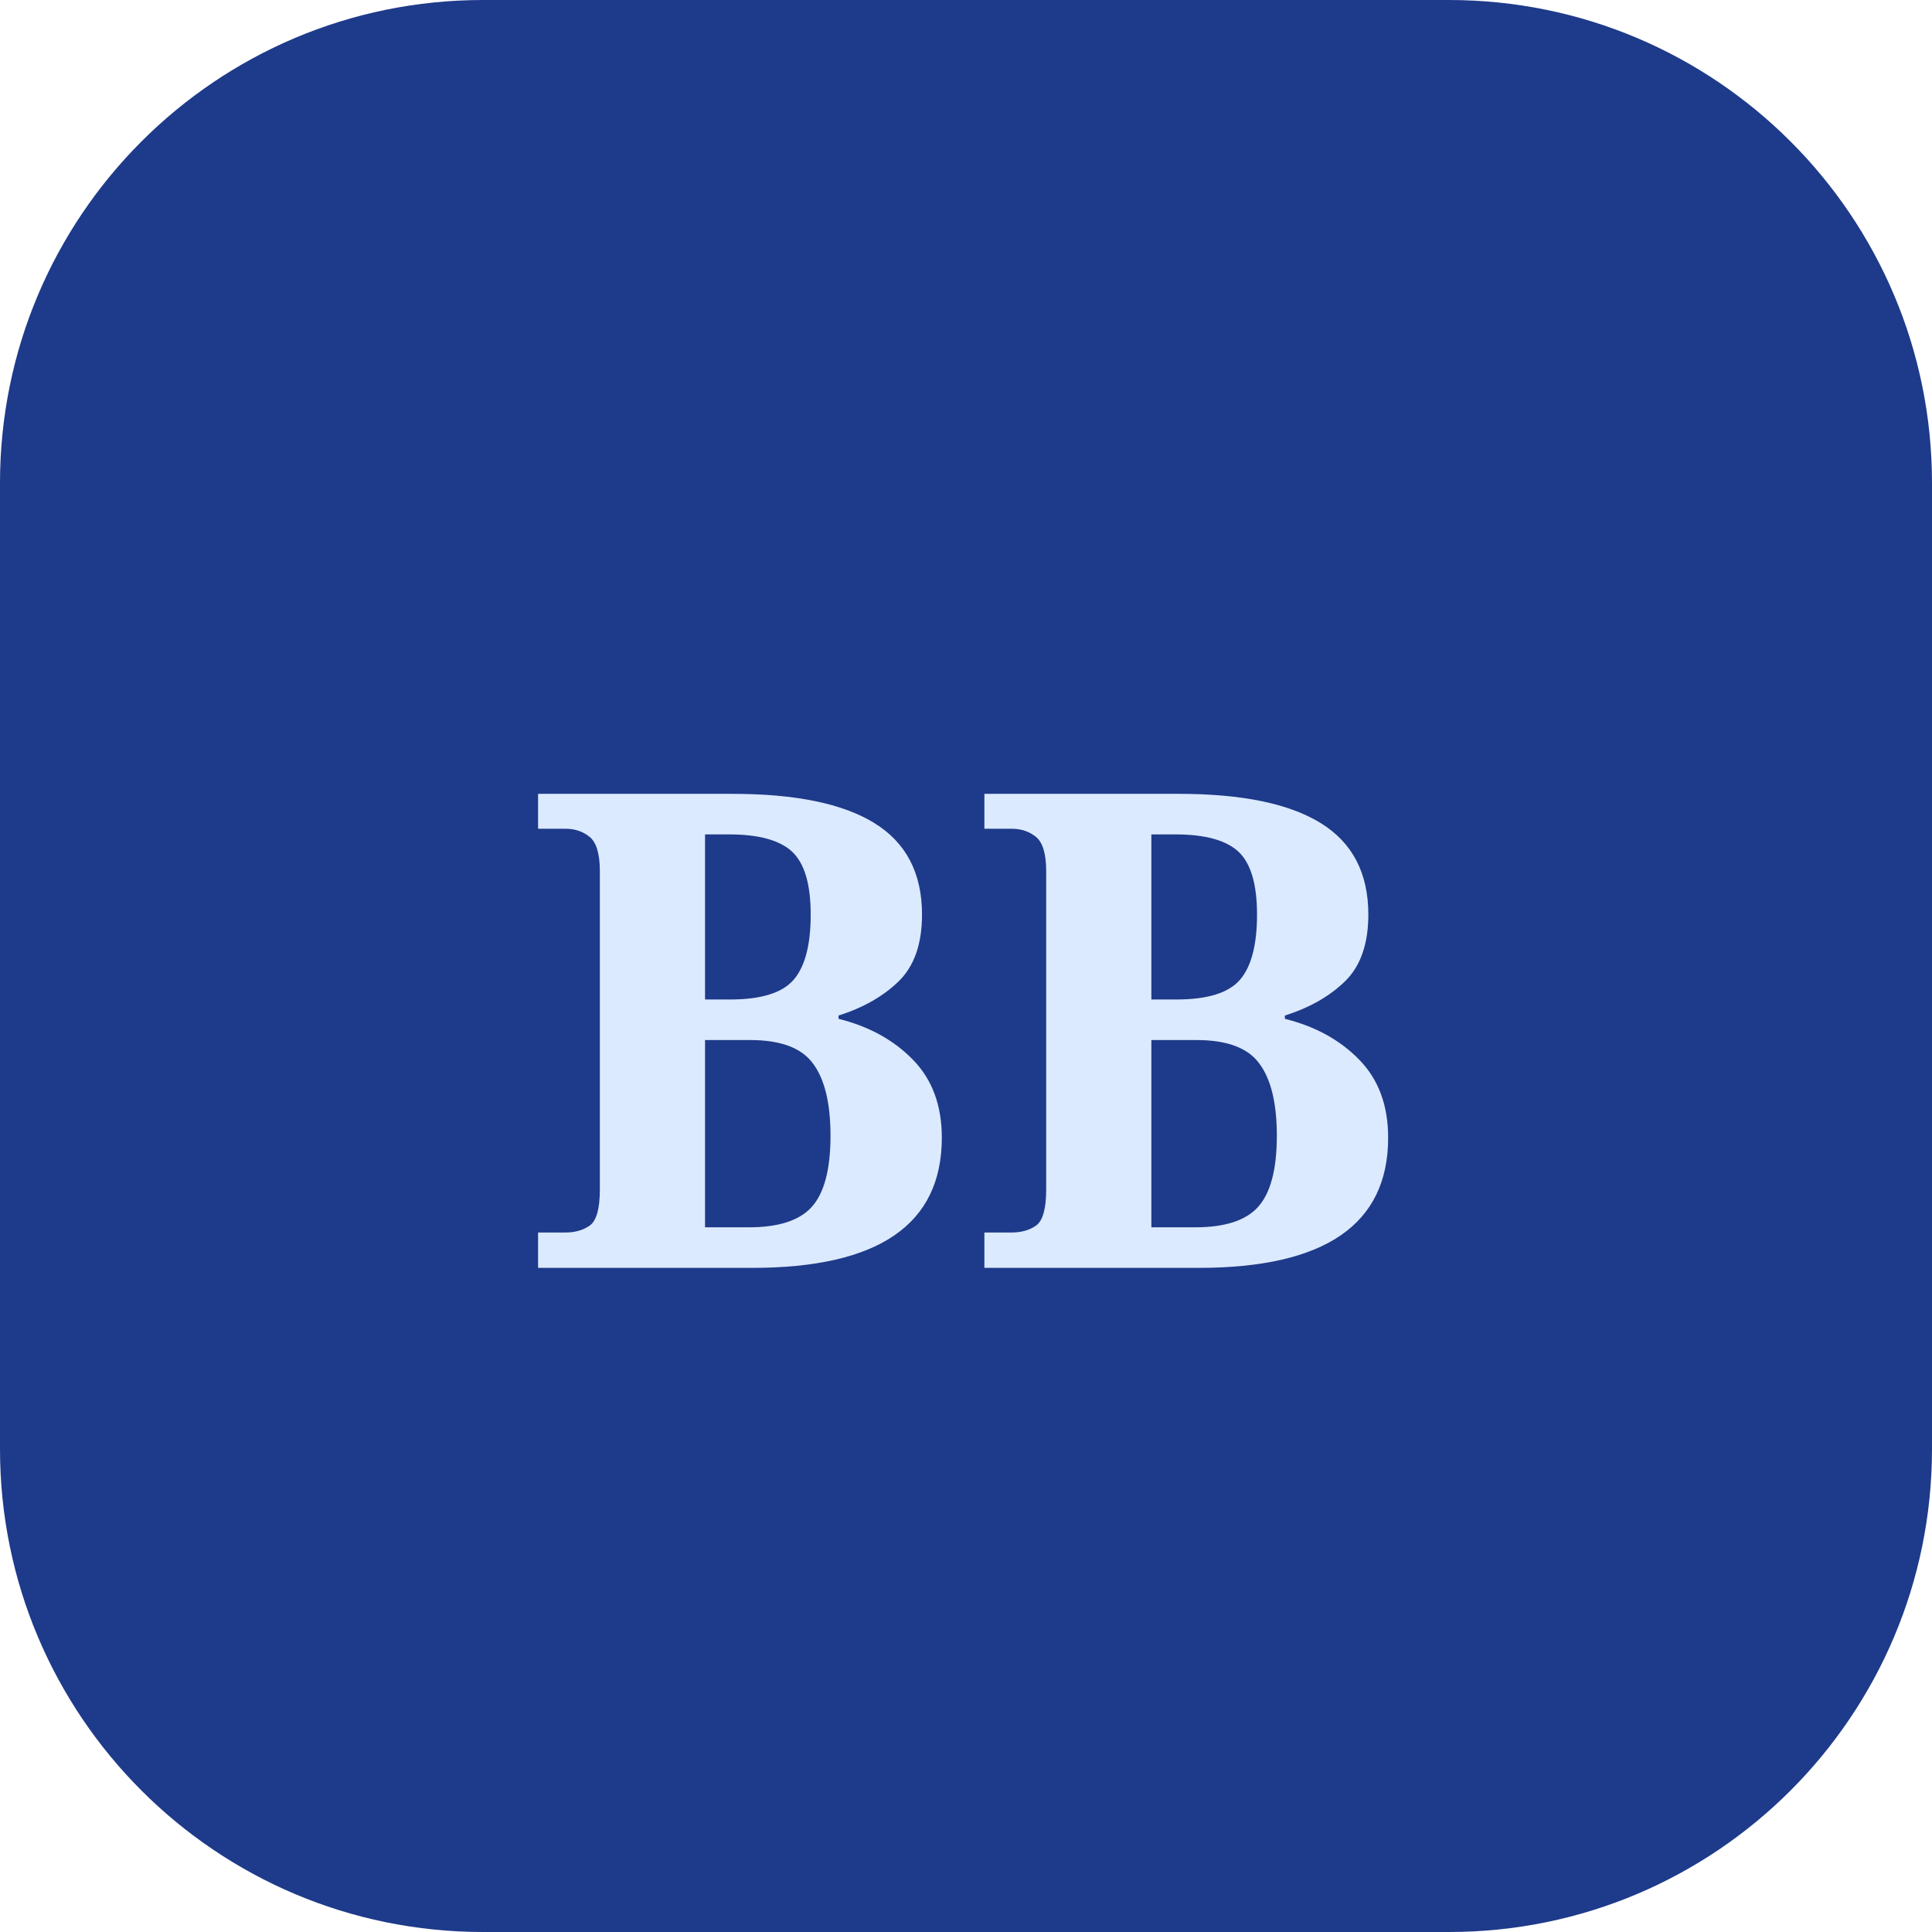
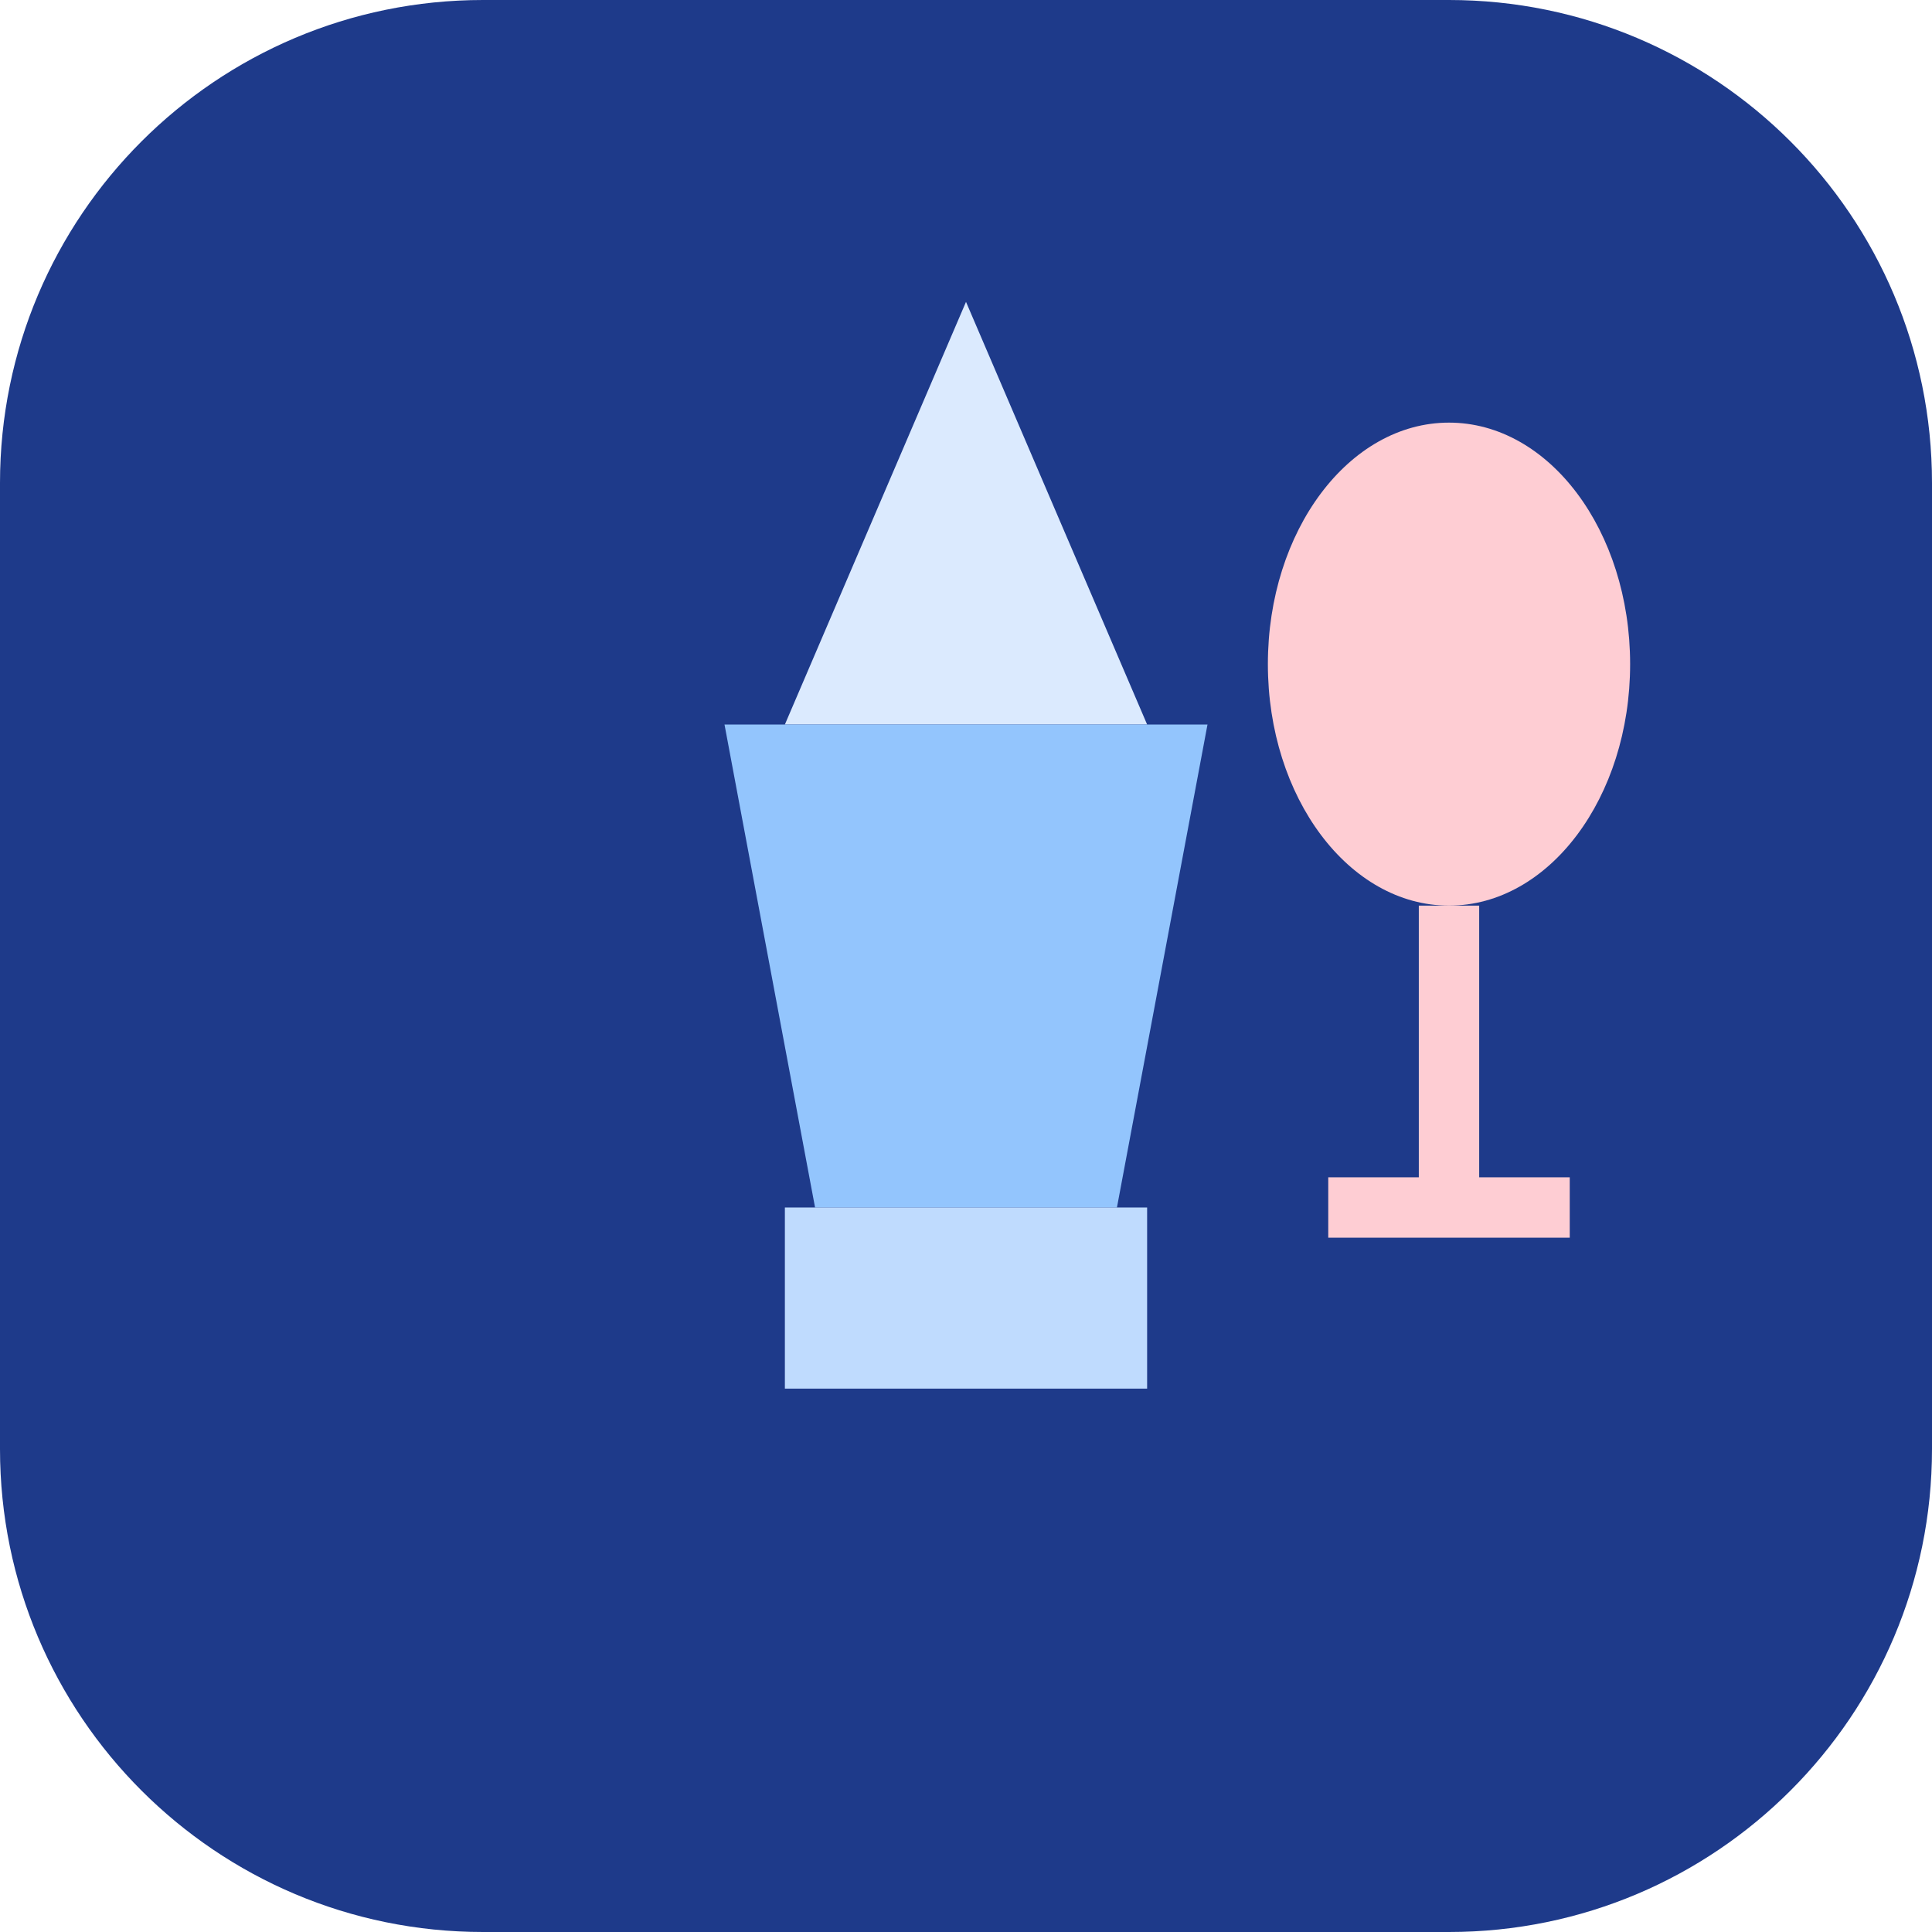
<svg xmlns="http://www.w3.org/2000/svg" width="64" height="64" viewBox="0 0 64 64" role="img" aria-label="Bardot Brasserie">
  <rect width="64" height="64" rx="16" fill="#1e3a8a" />
-   <text x="32" y="42" text-anchor="middle" font-family="Georgia,serif" font-size="22" font-weight="700" fill="#dbeafe">BB</text>
+   <path d="M32 10l6 14H26z" fill="#dbeafe" />
+   <path d="M24 24h16l-3 16H27z" fill="#93c5fd" />
+   <path d="M26 40h12v6H26z" fill="#bfdbfe" />
+   <ellipse cx="48" cy="22" rx="6" ry="8" fill="#fecdd3" />
+   <path d="M48 30v10" stroke="#fecdd3" stroke-width="2" />
+   <path d="M44 40h8" stroke="#fecdd3" stroke-width="2" />
</svg>
